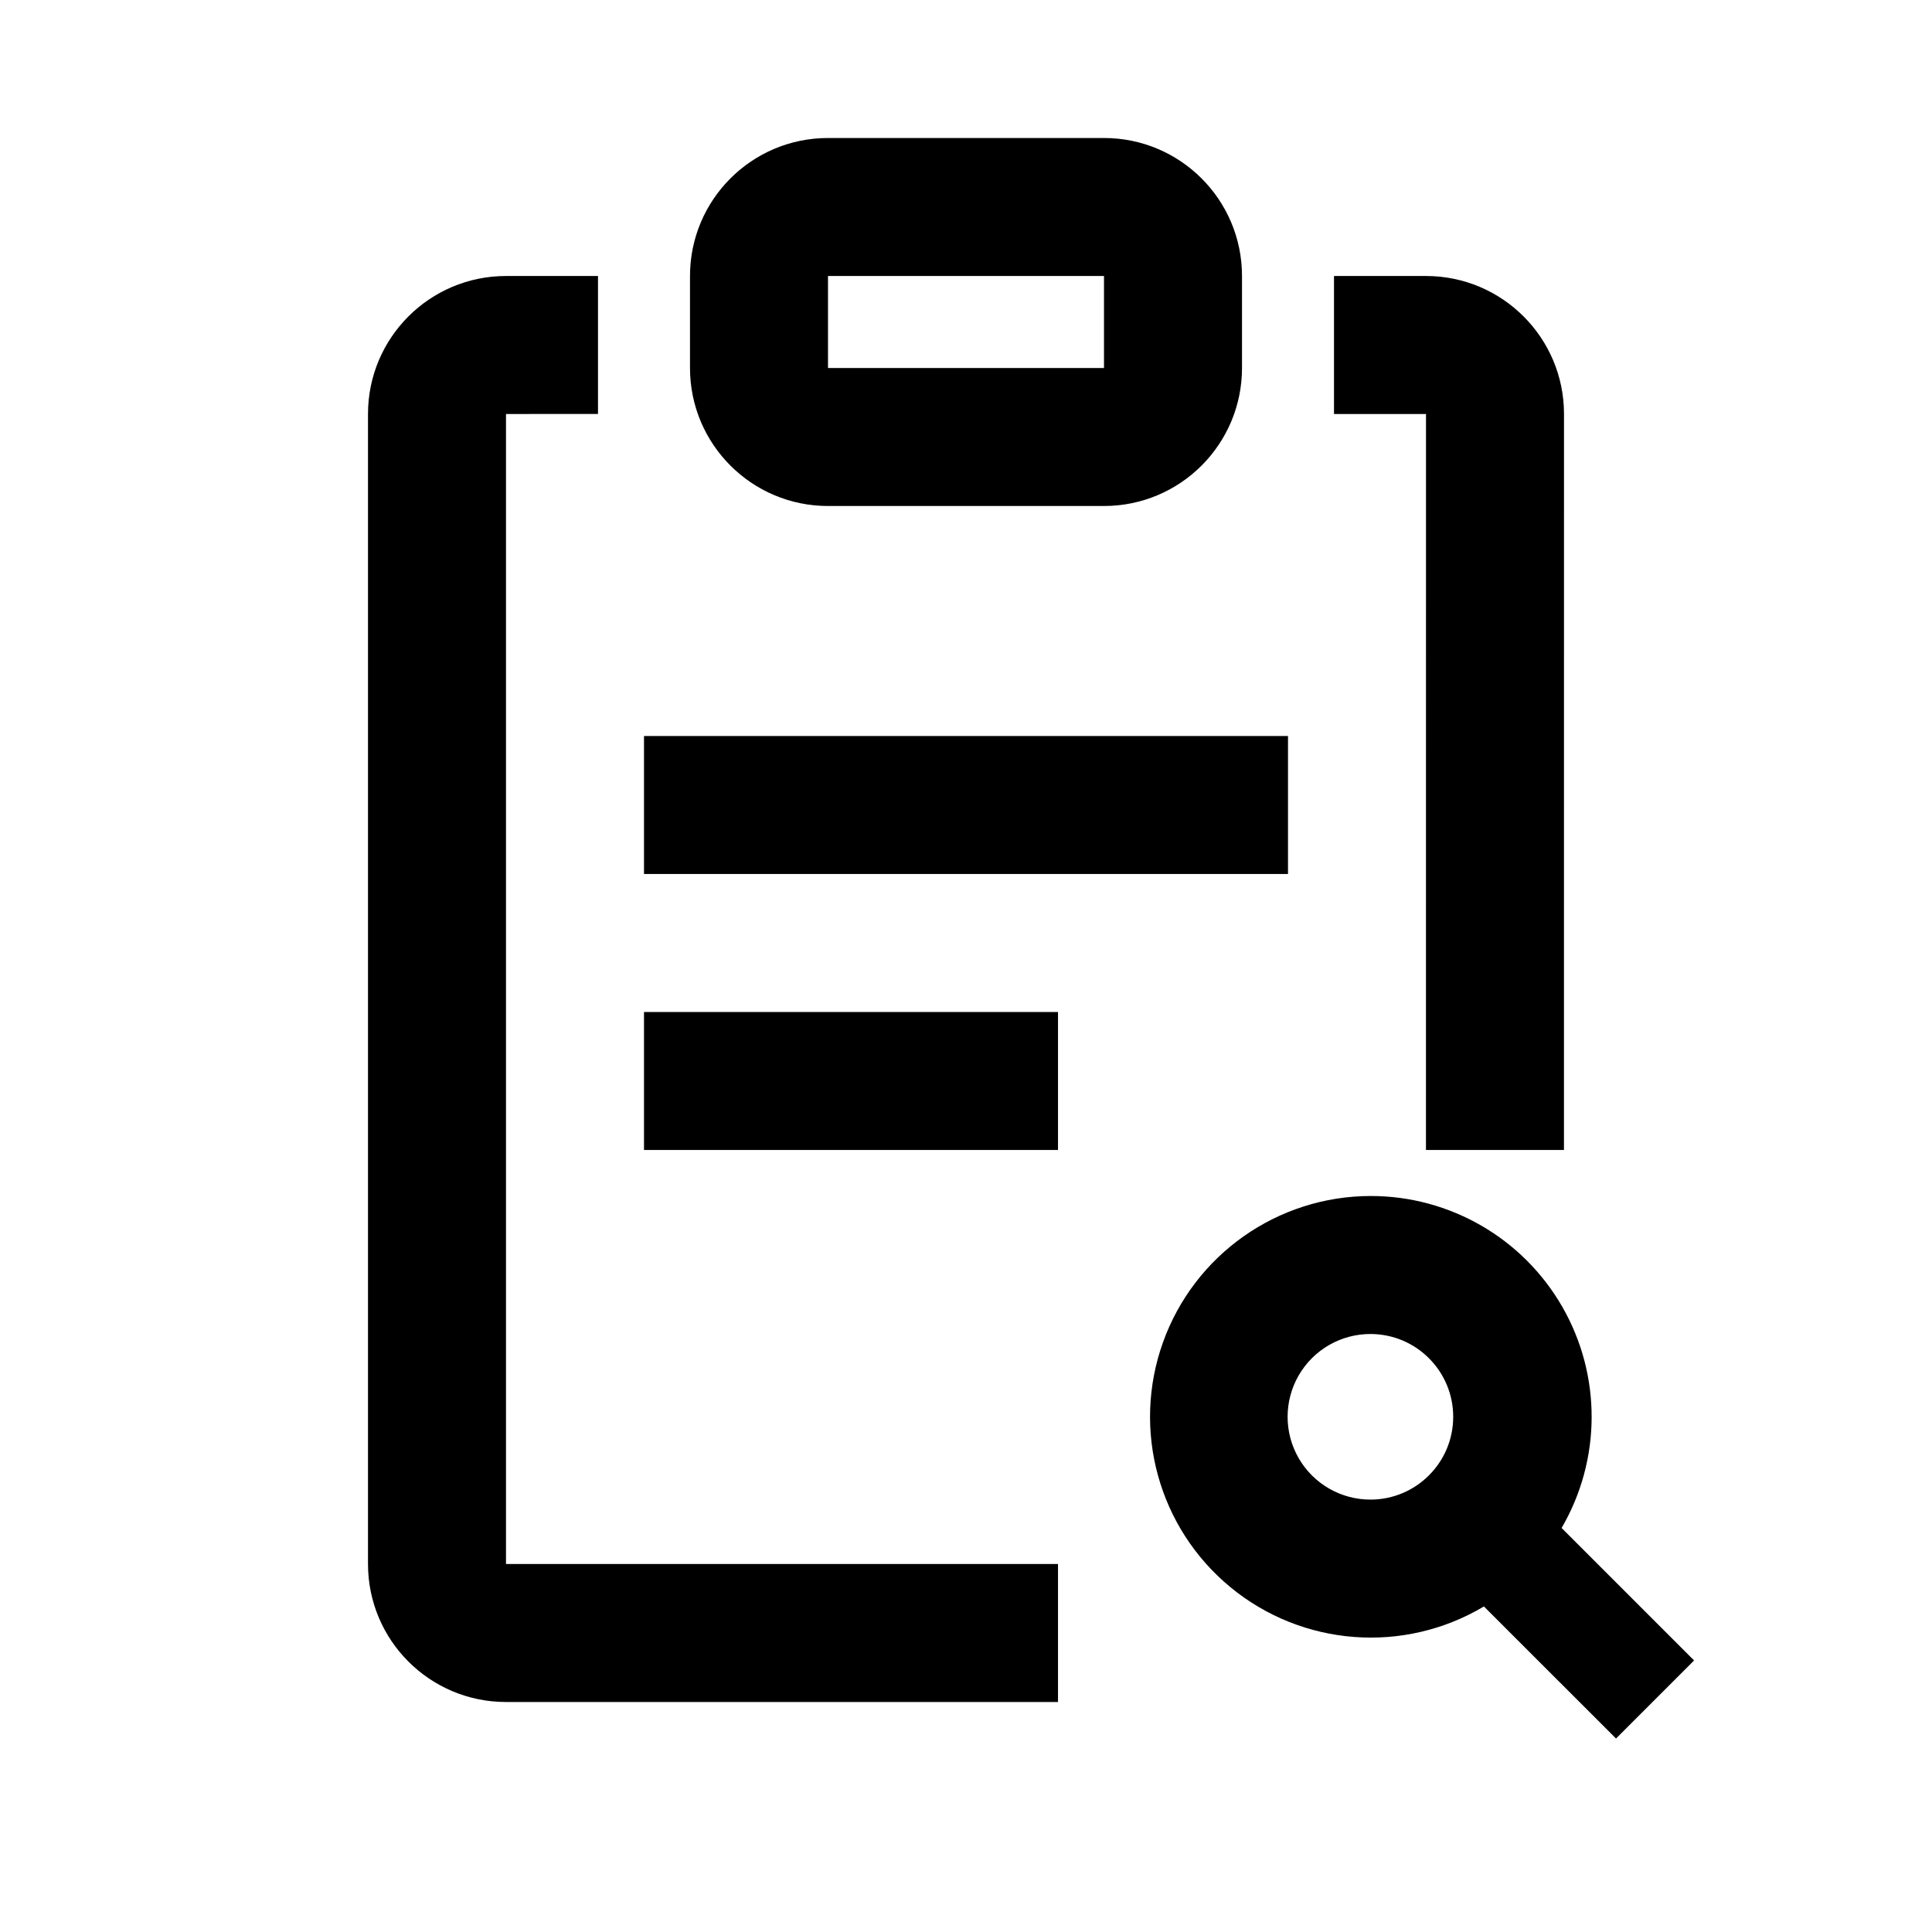
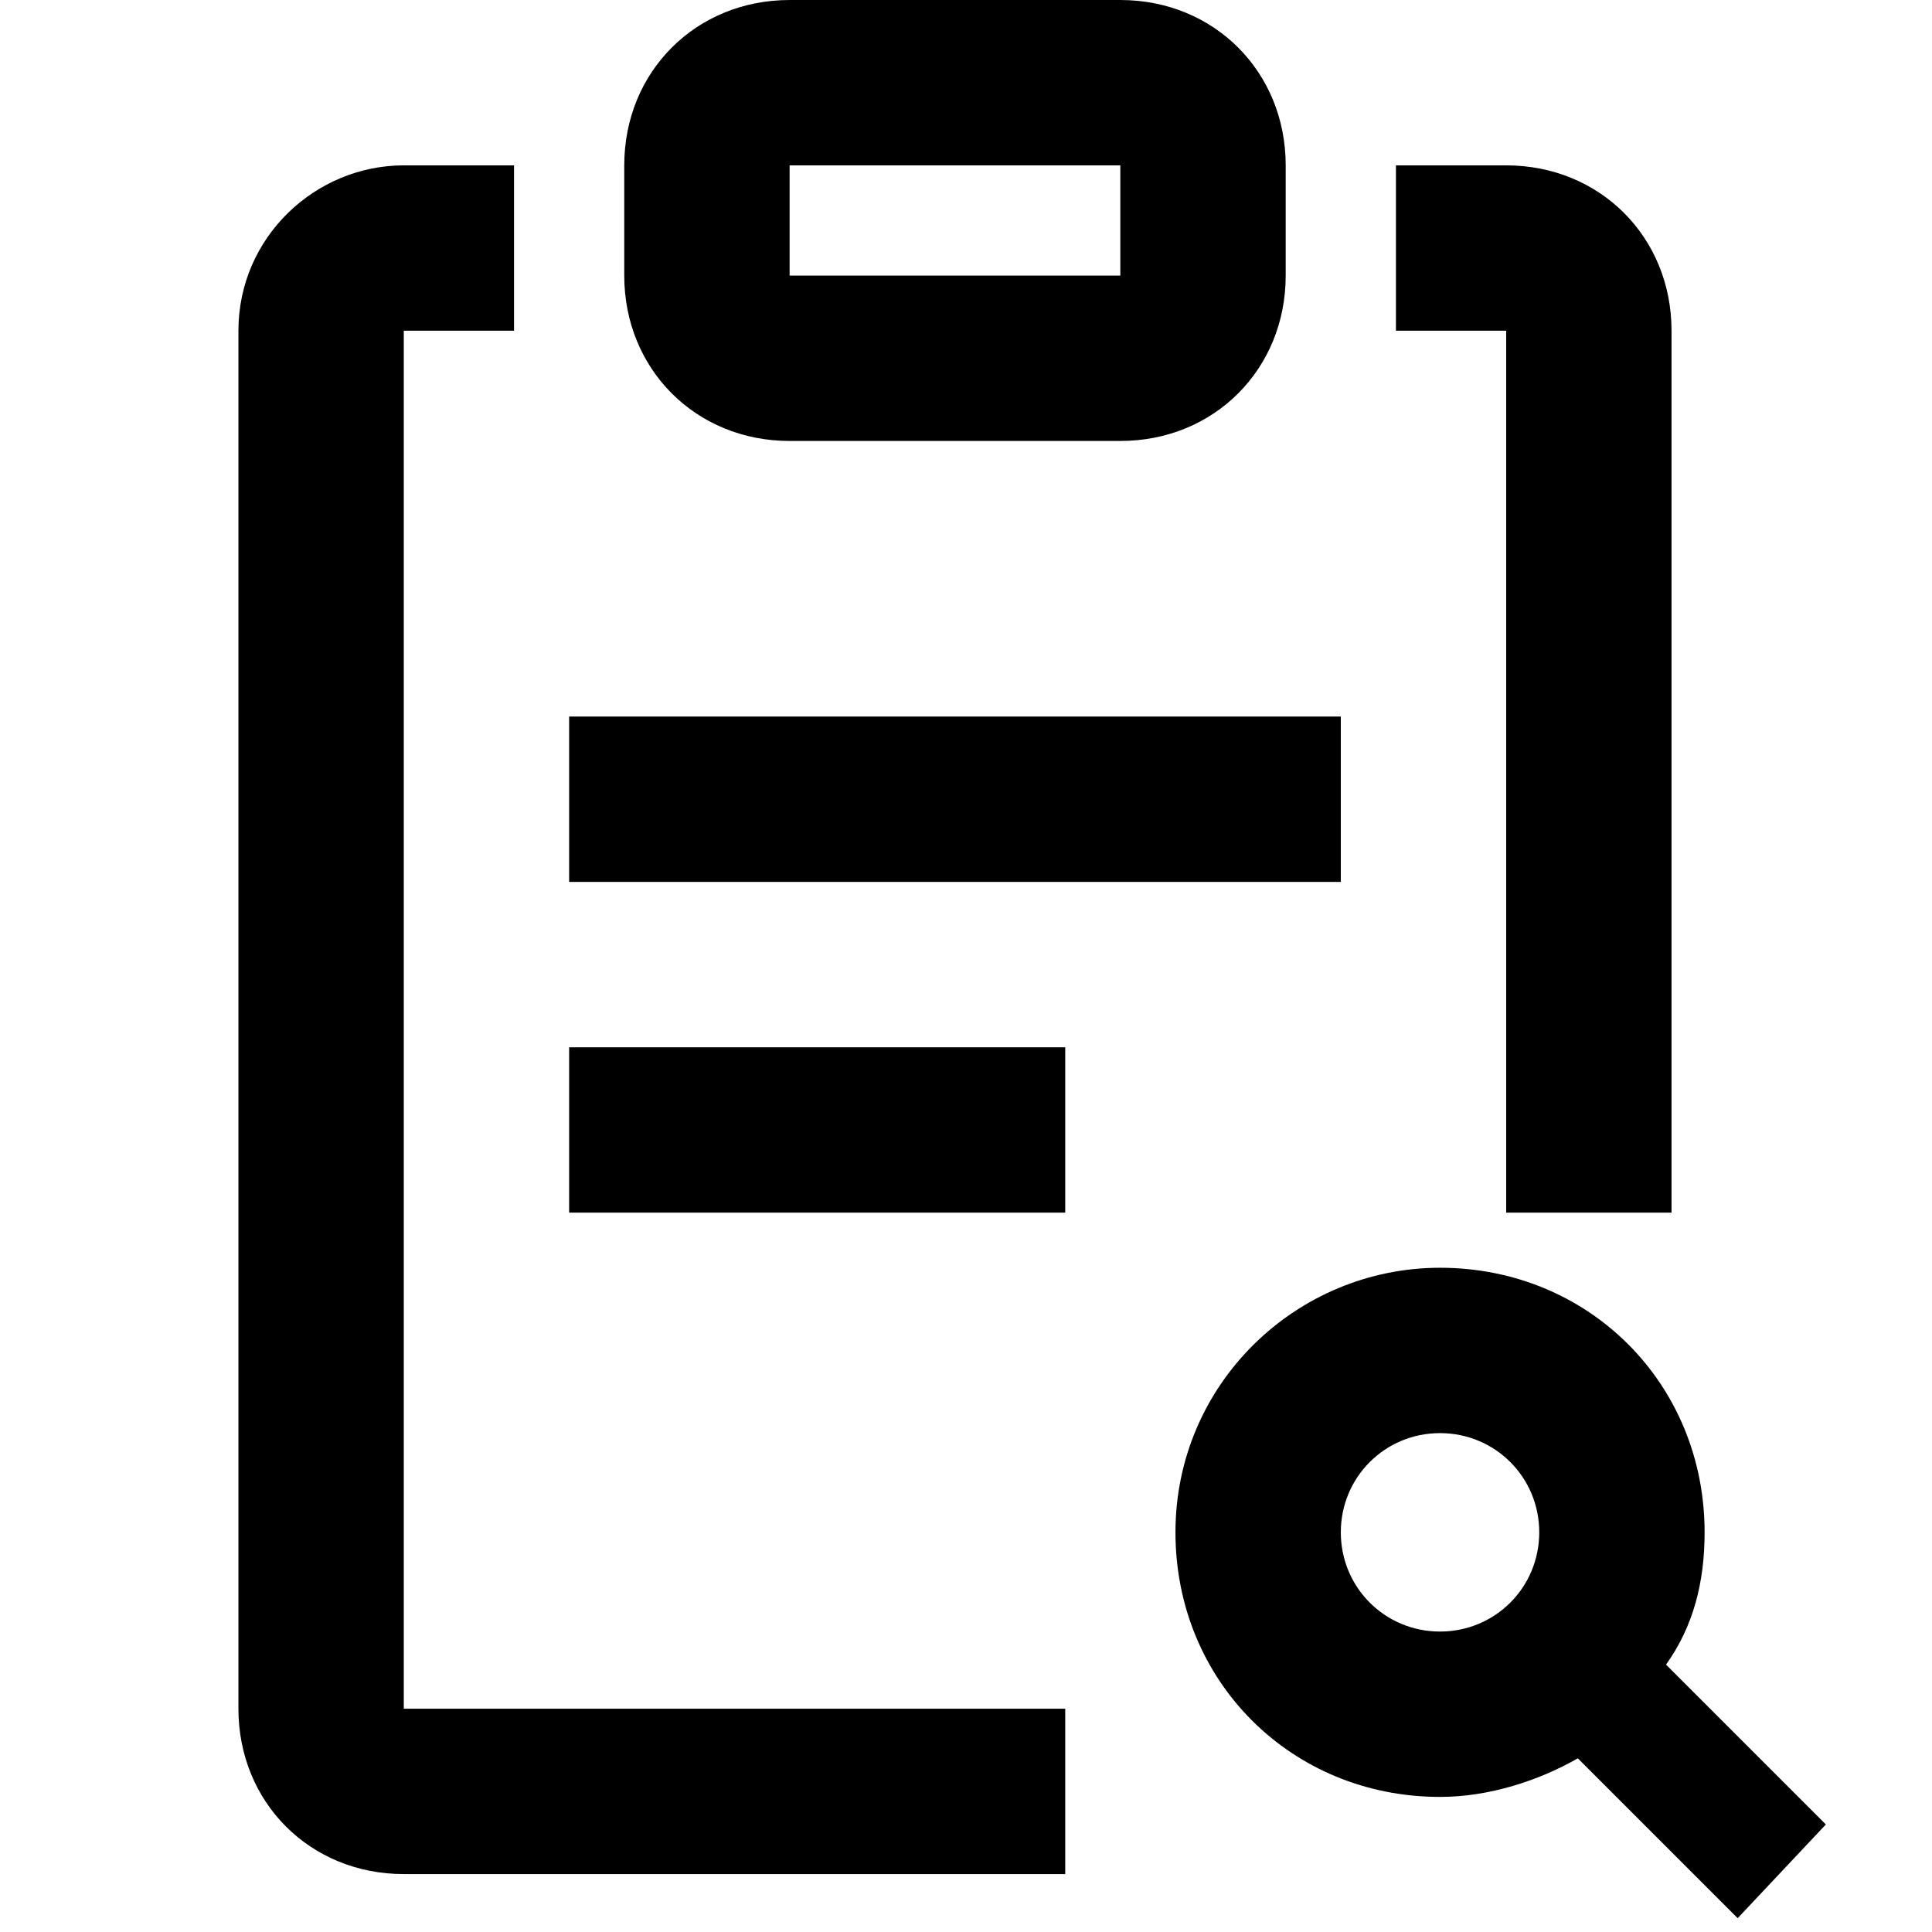
- <svg xmlns="http://www.w3.org/2000/svg" t="1724636439227" class="icon" viewBox="0 0 1024 1024" version="1.1" p-id="4299" width="200" height="200">
-   <path d="M726.552 633.905a117.029 117.029 0 0 1 101.132 175.957l70.217 70.217-41.374 41.374-70.022-69.998A117.029 117.029 0 1 1 726.552 633.905zM268.19 146.286h48.762v73.118L268.19 219.429v609.524h292.571v73.143H268.19a73.143 73.143 0 0 1-73.143-73.143V219.429a73.143 73.143 0 0 1 73.143-73.143z m458.362 560.762a43.886 43.886 0 1 0 0 87.771 43.886 43.886 0 0 0 0-87.771zM755.81 146.286a73.143 73.143 0 0 1 73.143 73.143l-0.024 390.095h-73.143L755.81 219.429h-48.762V146.286h48.762z m-195.048 390.095v73.143h-219.429v-73.143h219.429z m121.905-146.286v73.143H341.333v-73.143h341.333zM585.143 73.143a73.143 73.143 0 0 1 73.143 73.143v48.762a73.143 73.143 0 0 1-73.143 73.143h-146.286a73.143 73.143 0 0 1-73.143-73.143V146.286a73.143 73.143 0 0 1 73.143-73.143h146.286z m0 73.143h-146.286v48.762h146.286V146.286z" p-id="4300" />
+ <svg xmlns="http://www.w3.org/2000/svg" t="1730182400536" class="icon" viewBox="0 0 1024 1024" version="1.1" p-id="3264" width="200" height="200">
+   <path d="M763.246 671.939c78.879 0 140.23 61.35 140.23 140.23 0 26.292-5.844 49.664-20.451 70.115l84.722 84.721-46.743 49.665-84.722-84.722c-20.449 11.687-46.743 20.451-73.035 20.451-78.88 0-140.23-61.351-140.23-140.23s64.272-140.23 140.23-140.23zM214.012 87.647h58.429v87.643h-58.429v730.363h350.575v87.644h-350.575c-49.666 0-87.643-37.979-87.643-87.644v-730.362c0-49.666 40.9-87.644 87.643-87.644z m549.234 671.935c-29.216 0-52.587 23.372-52.587 52.586s23.372 52.587 52.587 52.587 52.586-23.372 52.586-52.587-23.372-52.586-52.586-52.586z m35.058-671.935c49.664 0 87.643 37.979 87.643 87.643v467.433h-87.643v-467.433h-58.43V87.647h58.43z m-233.717 467.432v87.643H301.655v-87.643h262.931z m146.072-175.288v87.644H301.655v-87.644h409.004zM593.801 0.004c49.665 0 87.643 37.978 87.643 87.643v58.429c0 49.664-37.979 87.644-87.644 87.644H418.513c-49.664 0-87.644-37.98-87.644-87.644V87.647c0-49.666 37.98-87.643 87.644-87.643h175.287z m0 87.643H418.513v58.429h175.287V87.647z" fill="currentColor" p-id="3265" />
</svg>
